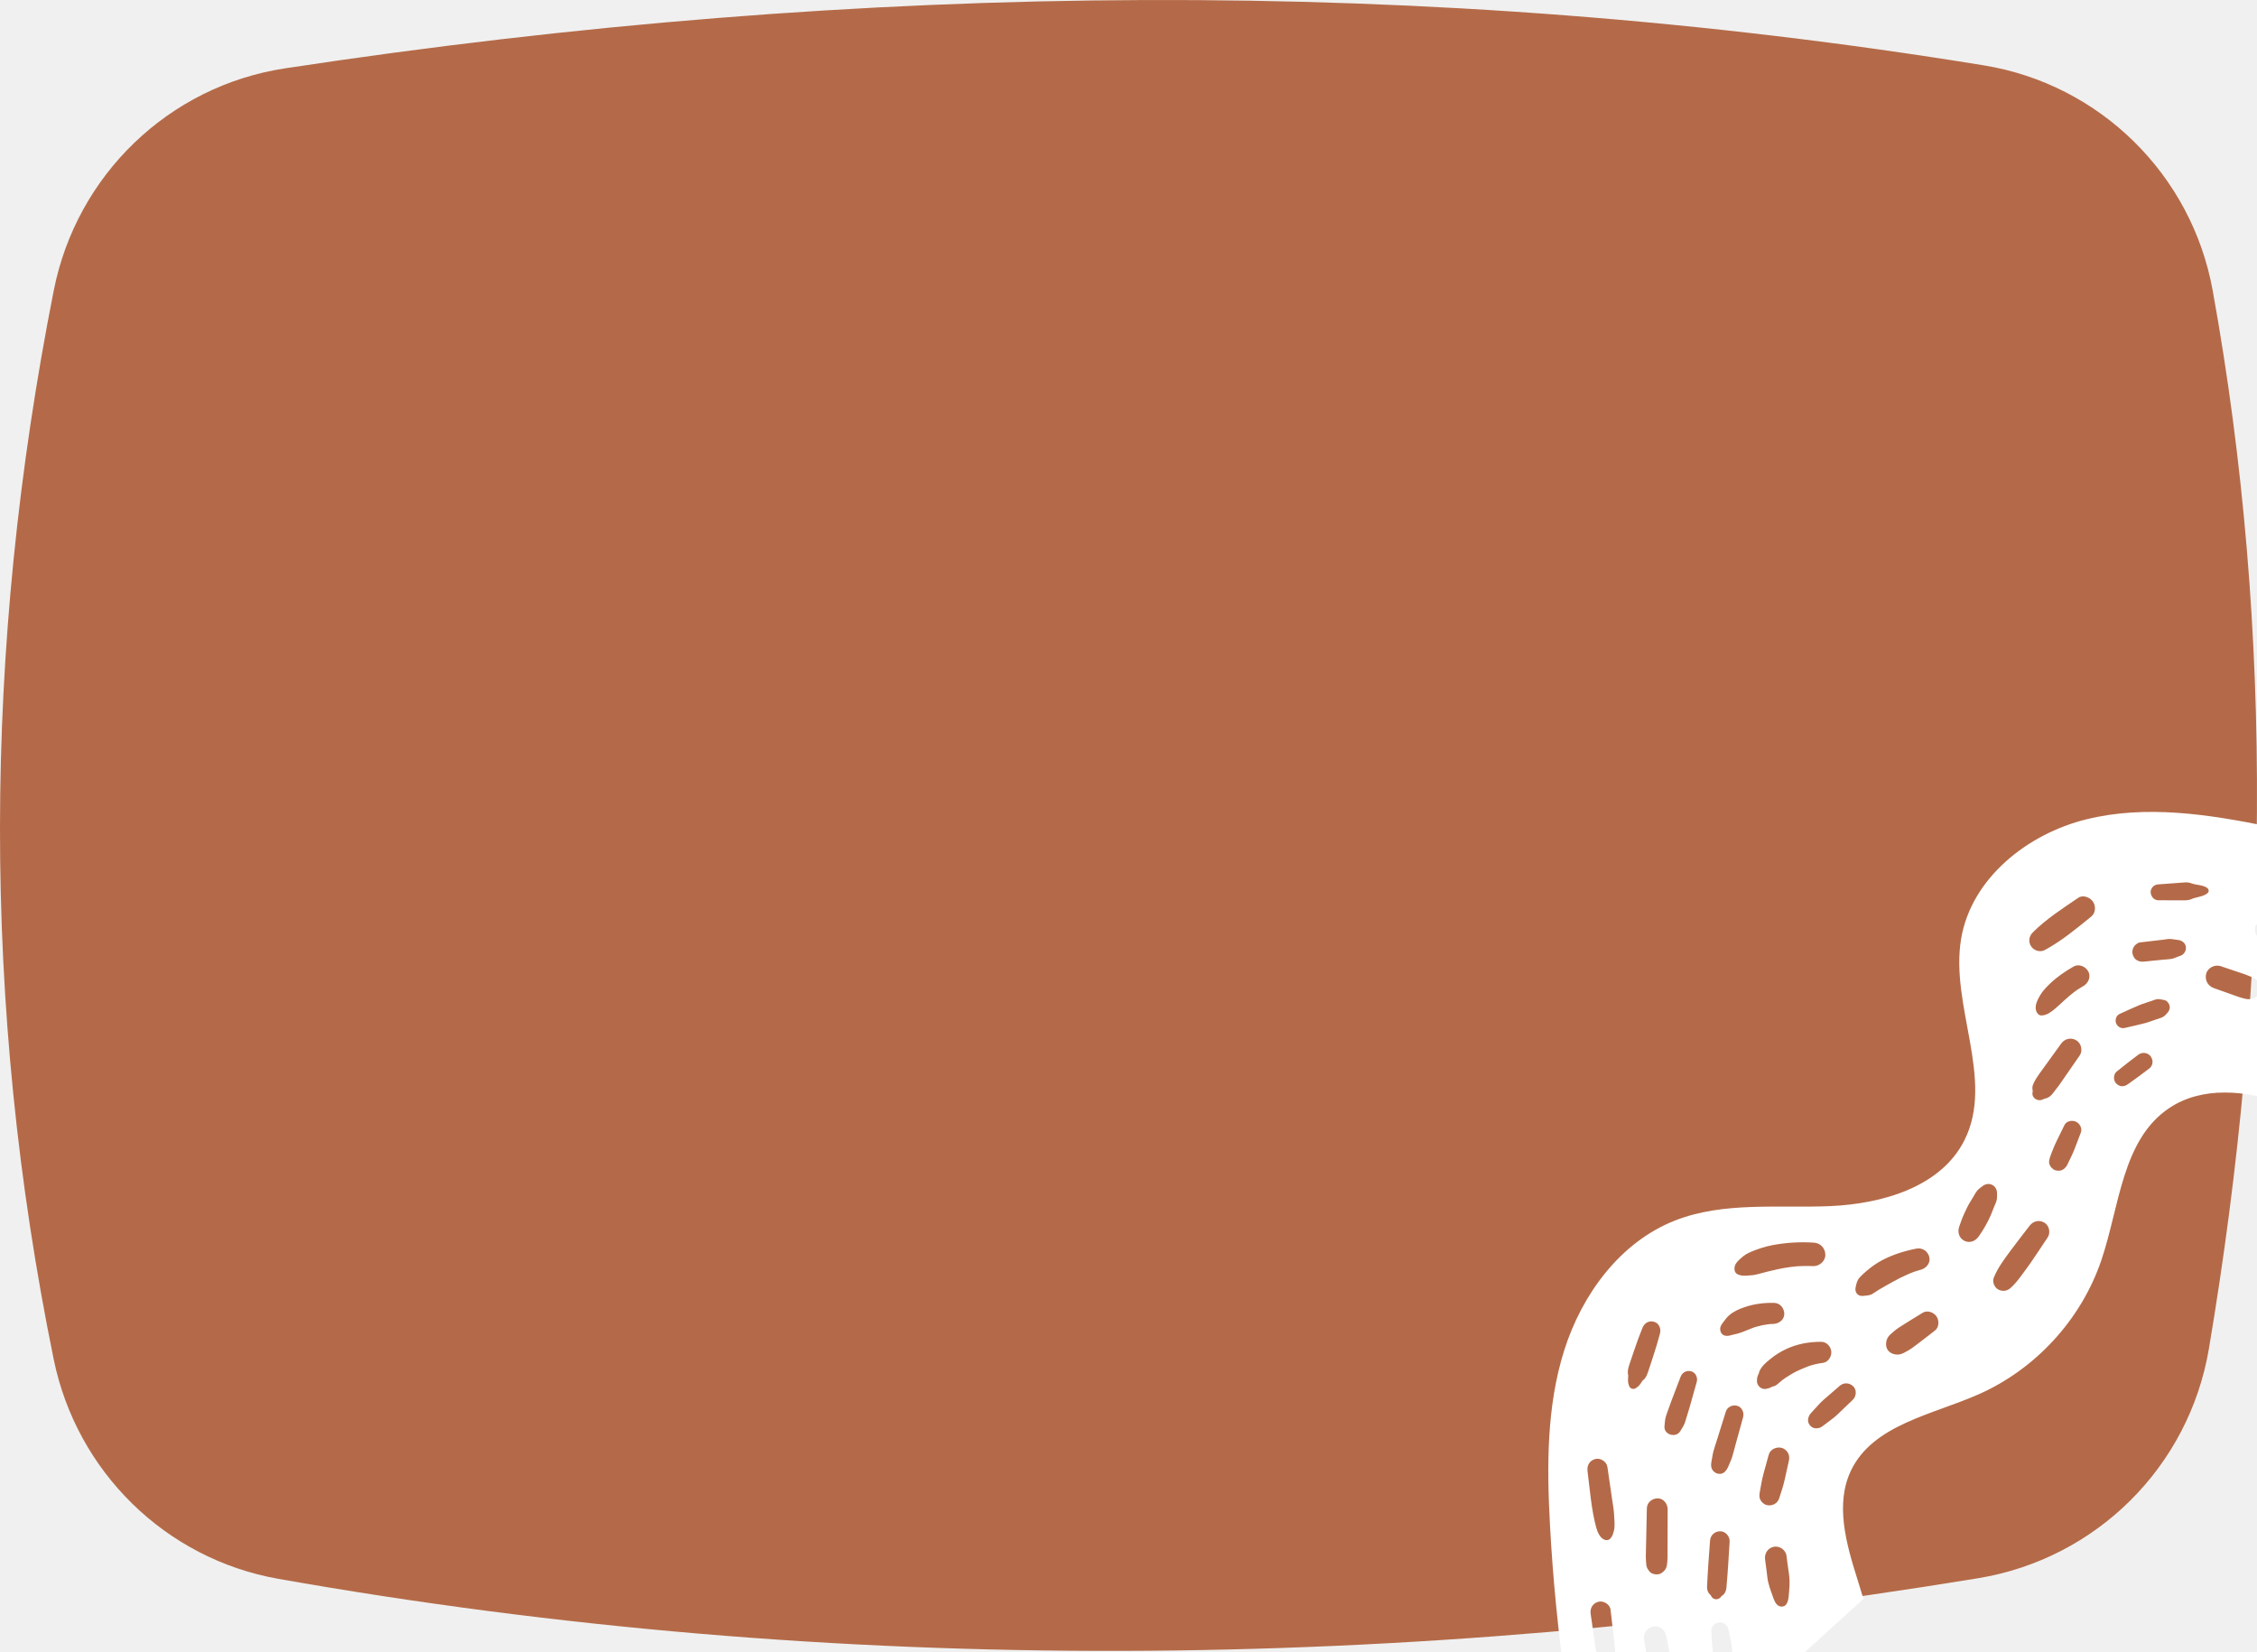
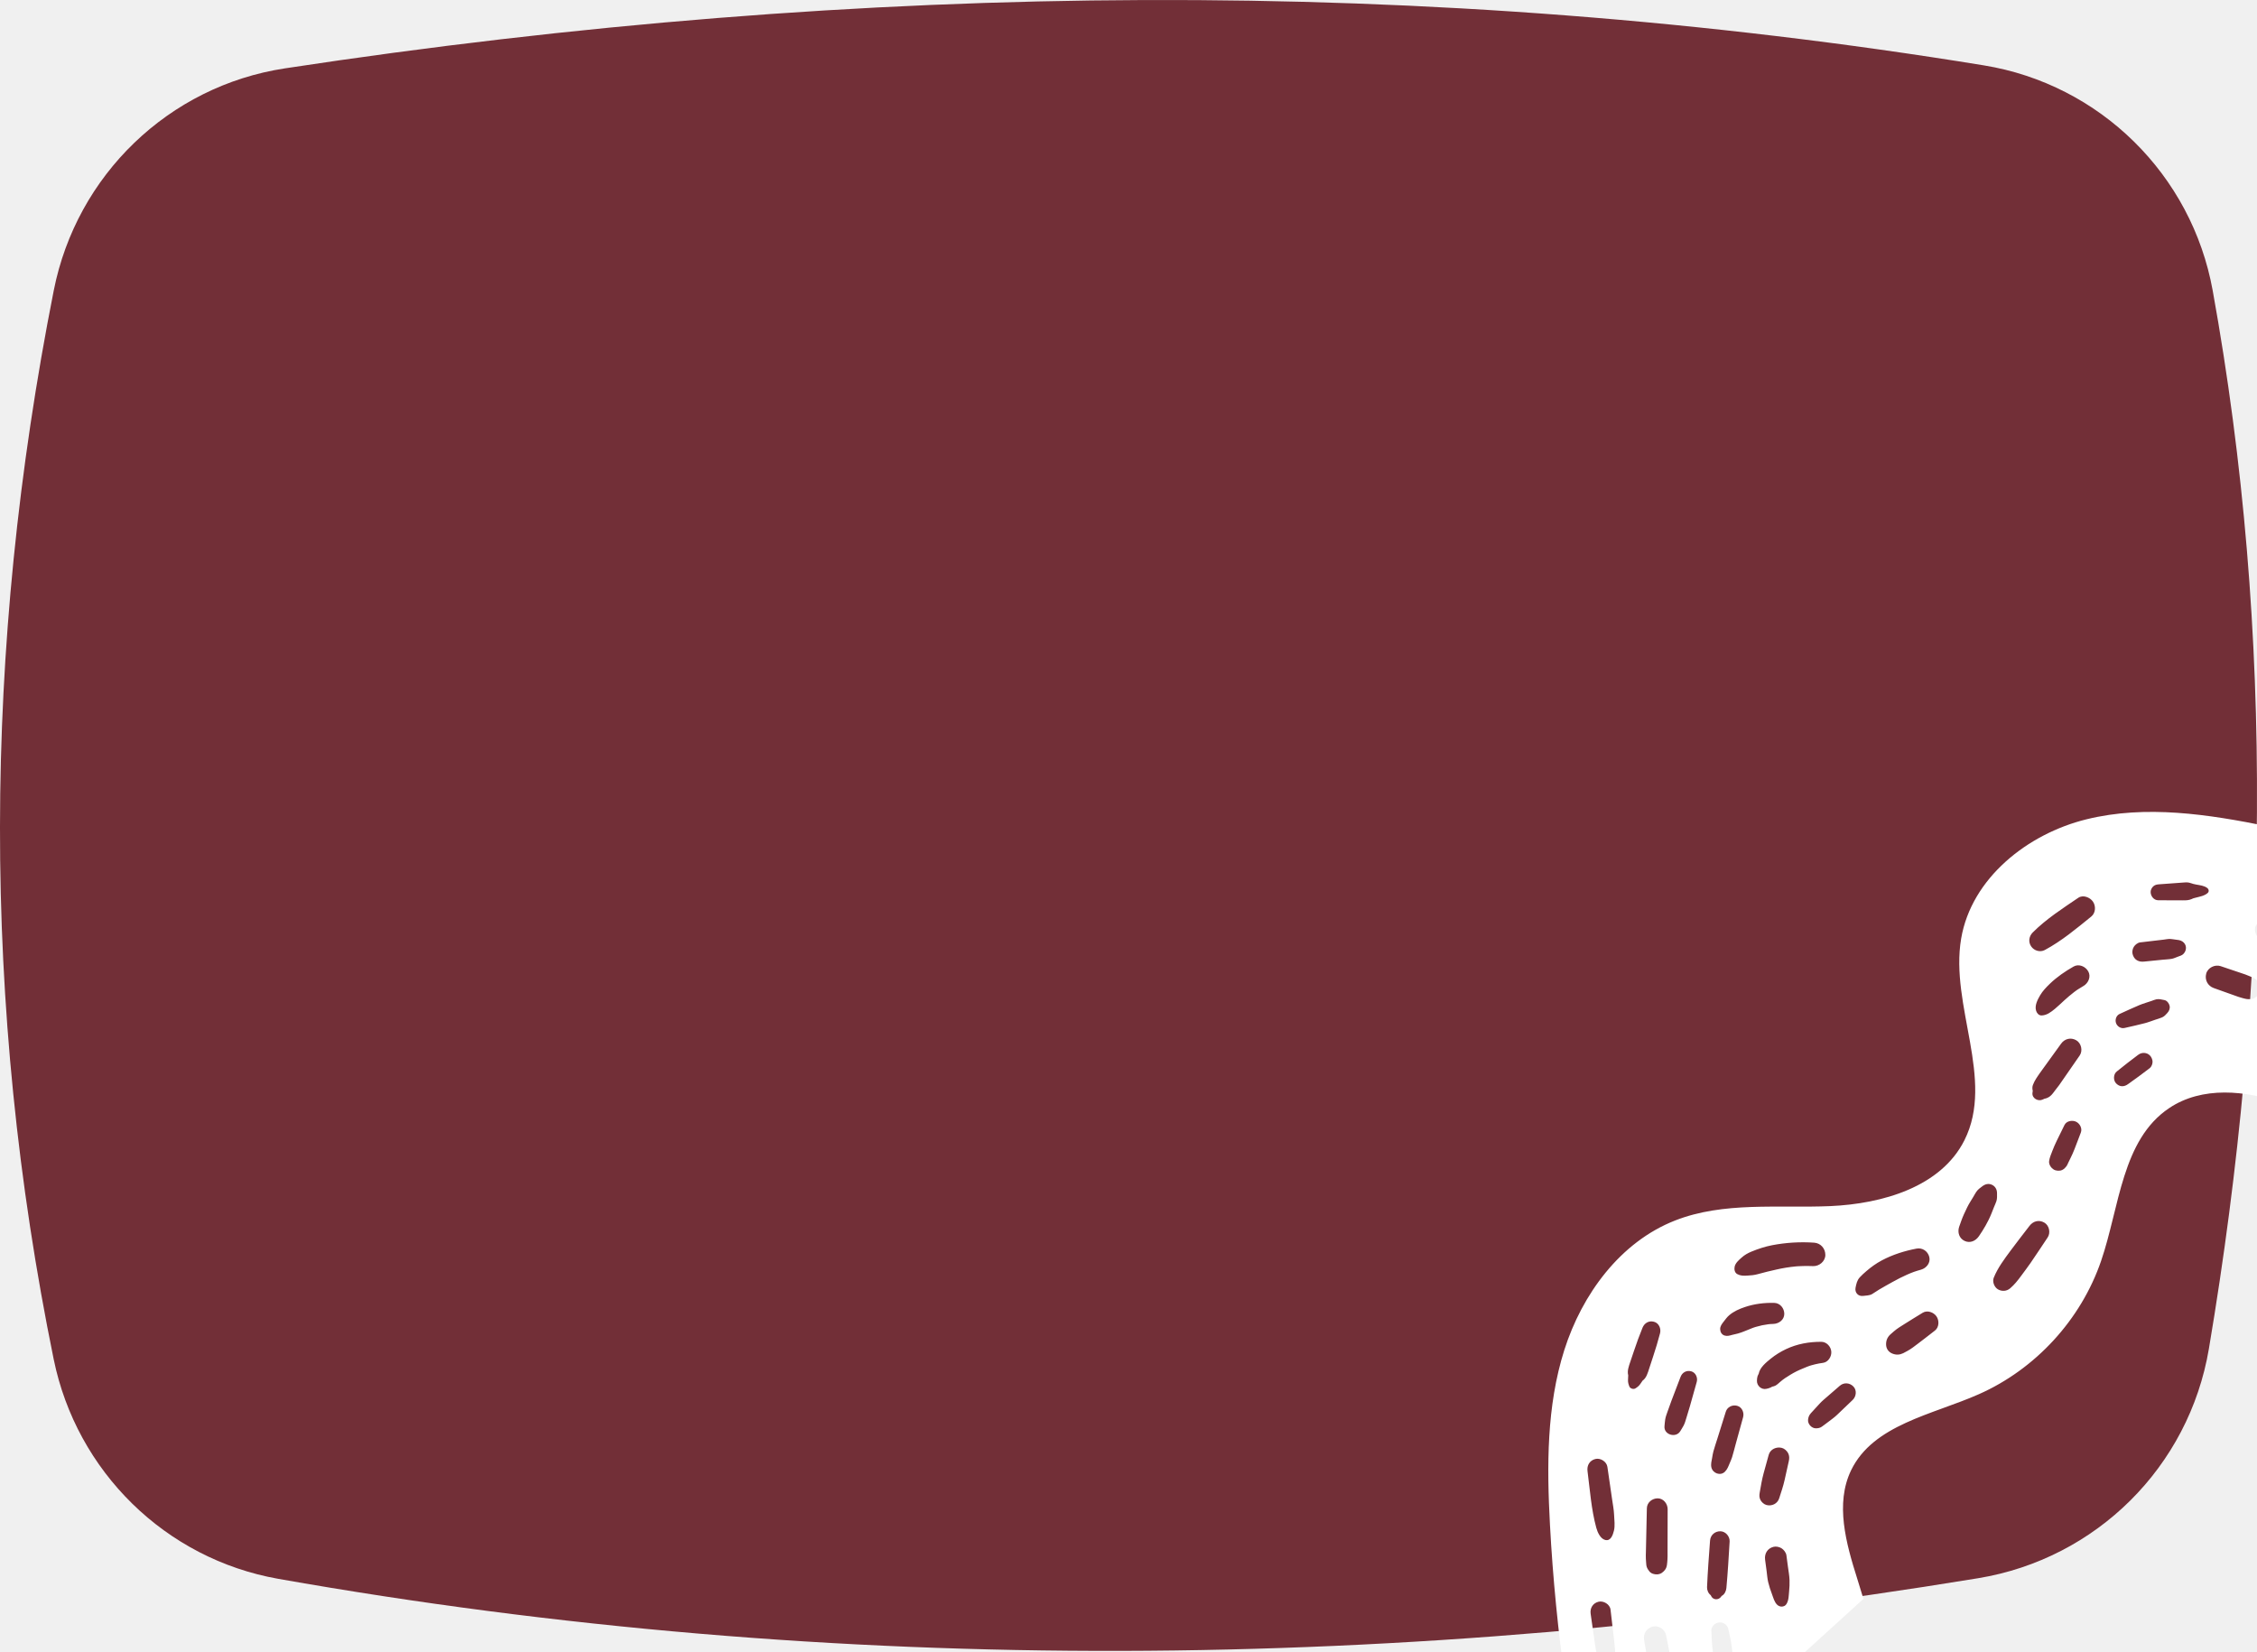
<svg xmlns="http://www.w3.org/2000/svg" width="100%" height="100%" viewBox="0 0 500 366" version="1.1" xml:space="preserve" style="fill-rule:evenodd;clip-rule:evenodd;stroke-linejoin:round;stroke-miterlimit:2;">
  <g id="Shape" transform="matrix(0.35285,0,0,0.35285,-197.203,-305.449)">
-     <path d="M1800.86,1856.6C1439.67,1915.89 1083.67,1918.85 733.651,1857C662.751,1844.47 607.003,1789.63 592.593,1719.1C547.263,1497.21 548.018,1273.47 592.657,1047.95C606.977,975.61 664.866,919.68 737.775,908.585C1101.17,853.284 1457.08,850.114 1804.4,906.703C1877.36,918.59 1934.94,975.339 1948.1,1048.08C1987.02,1263.27 1984.07,1485.1 1945.71,1712.55C1933.21,1786.64 1875,1844.42 1800.86,1856.6Z" style="fill:rgb(180,106,72);fill-rule:nonzero;" />
+     <path d="M1800.86,1856.6C1439.67,1915.89 1083.67,1918.85 733.651,1857C662.751,1844.47 607.003,1789.63 592.593,1719.1C547.263,1497.21 548.018,1273.47 592.657,1047.95C606.977,975.61 664.866,919.68 737.775,908.585C1101.17,853.284 1457.08,850.114 1804.4,906.703C1877.36,918.59 1934.94,975.339 1948.1,1048.08C1987.02,1263.27 1984.07,1485.1 1945.71,1712.55C1933.21,1786.64 1875,1844.42 1800.86,1856.6Z" style="fill:rgb(114,47,55);fill-rule:nonzero;" />
    <g id="Shape1" transform="matrix(0.643472,0.298799,-0.298799,0.643472,129.602,-489.326)">
      <path d="M3596.99,1512.33C3623.47,1510.02 3649.62,1512.4 3675.44,1517.69L3778.95,1271.47C3681.31,1256.56 3578.94,1272.18 3481.86,1295.37C3429.21,1307.91 3375.5,1323.5 3333.29,1357.36C3291.12,1391.16 3262.89,1447.68 3277.11,1499.85C3293.02,1558.07 3356.74,1600.23 3354.91,1660.5C3353.47,1706.74 3312.89,1742.03 3271.79,1763.37C3230.72,1784.63 3184.44,1799.34 3152.51,1832.84C3116.61,1870.47 3105.37,1926.56 3111.96,1978.11C3118.62,2029.69 3141.17,2077.79 3165.6,2123.7C3210.12,2207.47 3262.03,2287.28 3320.51,2361.91L3444.79,2066.29C3440.71,2061.67 3436.56,2057.03 3432.32,2052.43C3410.1,2028.16 3386.47,2000.48 3386.96,1967.65C3387.72,1922.67 3431.49,1892.88 3461.13,1859.01C3497.31,1817.71 3515.33,1761.05 3509.58,1706.44C3504.3,1656.18 3481.07,1601.56 3507.24,1558.43C3525.31,1528.53 3562.19,1515.3 3596.99,1512.33ZM3615.46,1476.98C3614.33,1477.62 3613.43,1478.07 3612.17,1478.4C3611.23,1478.65 3610.3,1478.9 3609.36,1479.14C3606.59,1479.88 3603.83,1480.62 3601.03,1481.21C3595.36,1482.39 3589.69,1483.57 3584.02,1484.76C3580.24,1485.55 3576.54,1482.54 3575.62,1479.07C3575.16,1477.38 3575.3,1475.76 3575.9,1474.13C3576.48,1472.55 3578.39,1470.43 3580.09,1469.98C3585.68,1468.5 3591.27,1467.02 3596.86,1465.54C3600.22,1464.65 3603.58,1463.88 3606.97,1463.17C3610.88,1462.35 3615.22,1462.38 3618.59,1464.79C3620.63,1466.24 3621.64,1469.71 3620.45,1471.96C3619.31,1474.11 3617.57,1475.79 3615.46,1476.98ZM3638.88,1433.32C3634.95,1433.64 3630.93,1434.21 3626.99,1434.08C3623.57,1433.97 3620.16,1433.81 3616.75,1433.67C3614.5,1433.59 3612.44,1432.03 3611.07,1430.36C3609.66,1428.65 3609.26,1426.34 3609.44,1424.2C3609.62,1422.07 3611.07,1419.79 3612.75,1418.53C3614.61,1417.14 3616.66,1416.82 3618.92,1416.91C3622.26,1417.04 3625.62,1417.1 3628.96,1417.31C3630.61,1417.41 3632.28,1417.8 3633.91,1418.06C3635.56,1418.33 3637.21,1418.59 3638.86,1418.86C3642.49,1419.44 3645.16,1422.42 3645.16,1426.09C3645.17,1429.54 3642.5,1433.03 3638.88,1433.32ZM3659.13,1314.23C3664.02,1313.57 3668.97,1312.63 3673.91,1312.42C3676.35,1312.32 3678.79,1312.22 3681.23,1312.12C3684.81,1311.97 3689.24,1311.42 3692.57,1313.1C3695.55,1314.61 3697.73,1317.03 3698.18,1320.45C3698.6,1323.6 3697.27,1327.27 3694.55,1329.08C3691.31,1331.25 3687.64,1331.66 3683.86,1331.95C3681.33,1332.15 3678.81,1332.34 3676.28,1332.54C3670.63,1332.97 3664.83,1332.55 3659.16,1332.48C3656.74,1332.44 3654.44,1330.66 3652.97,1328.87C3651.72,1327.34 3651.21,1325.27 3651.2,1323.35C3651.2,1318.82 3654.57,1314.83 3659.13,1314.23ZM3621.64,1359.8C3628.35,1358.58 3635.04,1357.7 3641.82,1356.94C3645.2,1356.57 3648.57,1356.14 3651.95,1355.81C3653.3,1355.68 3654.71,1355.57 3656.06,1355.69C3659.14,1356.53 3659.6,1356.65 3657.45,1356.06C3657.92,1356.1 3658.39,1356.13 3658.87,1356.17C3660.52,1356.3 3662.18,1356.43 3663.83,1356.56C3667.72,1356.87 3670.62,1360.34 3671.26,1363.97C3671.87,1367.38 3669.48,1372.1 3665.99,1373.05C3664.41,1373.48 3662.82,1373.91 3661.24,1374.33C3660.79,1374.46 3660.34,1374.58 3659.88,1374.7C3661.65,1373.56 3661.23,1373.77 3658.63,1375.31C3657.25,1375.87 3656.04,1376.01 3654.65,1376.13C3651.26,1376.42 3647.86,1376.64 3644.47,1376.89C3637.63,1377.4 3630.88,1377.78 3624.02,1377.83C3621.44,1377.85 3619.33,1377.48 3617.2,1375.96C3615.26,1374.57 3614.21,1372.27 3613.8,1370C3612.92,1365 3616.95,1360.64 3621.64,1359.8ZM3385.14,1854.26C3382.91,1856.96 3380.2,1858.37 3376.77,1858.6C3372.96,1858.86 3369.77,1857.06 3368.11,1853.57C3366.6,1850.39 3366.5,1847.36 3367.81,1844.06C3368.34,1842.73 3368.98,1841.43 3369.56,1840.12C3371.1,1836.63 3373.36,1833.4 3375.41,1830.18C3378.76,1824.92 3382.27,1819.76 3385.7,1814.55C3388.34,1810.54 3394.3,1810.05 3398.12,1812.29C3401.95,1814.54 3404.37,1820.01 3402.17,1824.25C3399.3,1829.79 3396.49,1835.37 3393.54,1840.86C3391.74,1844.23 3390.01,1847.76 3387.72,1850.82C3386.86,1851.96 3386.05,1853.16 3385.14,1854.26ZM3355.07,1928.31C3353.88,1931.34 3352.3,1934.14 3350.77,1937.01C3350.09,1938.28 3349.41,1939.55 3348.73,1940.82C3348.23,1941.76 3347.73,1942.7 3347.19,1943.62C3346.18,1945.34 3344.83,1946.25 3343.05,1947.11C3339.67,1948.74 3334.77,1946.68 3333.57,1943.12C3332.78,1940.77 3332.73,1939.1 3333.43,1936.72C3333.64,1936.03 3333.87,1935.35 3334.09,1934.66C3334.56,1933.17 3335.03,1931.68 3335.5,1930.19C3336.44,1927.21 3337.31,1924.24 3338.6,1921.38C3341.2,1915.6 3343.8,1909.81 3346.4,1904.03C3348.34,1899.71 3353.08,1897.9 3357.48,1899.52C3361.84,1901.13 3363.62,1906.48 3362.01,1910.59L3355.07,1928.31ZM3548.02,1321.77C3554.77,1320.93 3561.53,1319.87 3568.31,1319.31C3569.89,1319.18 3571.48,1319.05 3573.07,1318.92C3575.38,1318.73 3577.94,1318.27 3580.23,1318.62C3582.18,1318.91 3584.24,1319.8 3586.12,1320.42C3588.33,1321.15 3589.78,1322.53 3591.25,1324.25C3592.77,1326.02 3592.36,1328.6 3591.19,1330.38C3590.85,1330.88 3590.54,1331.41 3590.16,1331.88C3589.07,1333.26 3587.59,1333.92 3586.06,1334.64C3584.18,1335.54 3582.34,1336.59 3580.26,1336.92C3576.95,1337.44 3573.38,1337.32 3570.02,1337.43C3562.71,1337.67 3555.36,1337.47 3548.05,1337.47C3544.09,1337.47 3541.21,1333.15 3541.2,1329.62C3541.19,1325.75 3544.09,1322.26 3548.02,1321.77ZM3400.74,1690.73C3401.77,1692.9 3402.96,1695.04 3403.27,1697.46C3403.49,1699.24 3403.45,1701.09 3403.54,1702.88C3403.76,1707.19 3404.16,1711.55 3403.98,1715.86C3403.83,1719.51 3403.63,1723.12 3403.1,1726.73C3402.84,1728.52 3402.61,1730.33 3402.3,1732.12C3401.44,1737.16 3397.97,1741.25 3392.6,1741.26C3387.35,1741.26 3383.59,1737.17 3382.95,1732.13C3382.7,1730.22 3382.59,1728.29 3382.41,1726.38C3382,1722.07 3382.07,1717.71 3382.13,1713.38C3382.18,1709.77 3382.77,1706.12 3383.14,1702.53C3383.31,1700.85 3383.39,1699.13 3383.66,1697.47C3384.09,1694.89 3385.29,1692.89 3386.49,1690.65C3387.99,1687.87 3390.33,1686 3393.59,1686C3396.82,1686 3399.39,1687.88 3400.74,1690.73ZM3451.54,1548.56C3455.04,1541.53 3458.49,1534.5 3462.28,1527.62C3463.17,1525.99 3464.04,1524.82 3465.66,1523.91C3467.14,1523.07 3468.78,1522.7 3470.49,1522.9C3472.65,1523.16 3474.36,1524.35 3475.74,1525.97C3477.4,1527.91 3477.87,1531.4 3476.7,1533.69C3473.12,1540.69 3469.23,1547.52 3465.37,1554.37C3464.34,1556.2 3463.21,1557.52 3461.29,1558.4C3459.48,1559.24 3457.38,1559.04 3455.55,1558.37C3451.92,1557.03 3449.79,1552.08 3451.54,1548.56ZM3356.83,1765.35C3361.16,1762.25 3366.85,1763.2 3370.18,1767.26C3373.59,1771.42 3372.06,1777.35 3368.29,1780.59C3364.27,1784.05 3362.59,1785.64 3358.79,1789.97C3355.74,1793.45 3352.88,1797.13 3350.16,1800.88C3347.45,1804.62 3344.69,1808.36 3342.09,1812.18C3340.7,1814.2 3339.54,1816.39 3338.13,1818.39C3336.55,1820.62 3333.94,1821.74 3331.68,1823.18C3327.81,1825.64 3323.45,1823.68 3322.43,1819.29C3321.64,1815.89 3320.92,1812.95 3322.03,1809.47C3322.82,1806.95 3323.9,1804.51 3324.99,1802.1C3327.29,1796.98 3330.01,1792.19 3333.41,1787.7C3339.89,1779.11 3348.1,1771.62 3356.83,1765.35ZM3280.87,1908C3283.21,1903.24 3286.16,1898.78 3289.55,1894.69C3296.48,1886.36 3305.3,1880.17 3315.13,1875.66C3319.41,1873.69 3324.61,1875.87 3326.82,1879.78C3328.98,1883.58 3328.31,1889.38 3324.36,1891.91C3322.41,1893.15 3320.52,1894.47 3318.71,1895.9C3317.8,1896.61 3316.91,1897.35 3316.04,1898.11C3315.91,1898.23 3315.12,1898.94 3314.62,1899.38C3314.37,1899.66 3313.14,1900.88 3312.98,1901.04C3312.2,1901.88 3311.44,1902.74 3310.65,1903.58C3309.17,1905.17 3307.72,1906.77 3306.36,1908.47C3305.01,1910.17 3303.73,1911.92 3302.53,1913.73C3301.9,1914.7 3301.29,1915.68 3300.67,1916.66C3300.54,1916.86 3300.06,1917.59 3299.7,1918.14C3298.7,1919.76 3297.84,1921.52 3297.04,1923.25C3296.29,1924.86 3295.7,1926.59 3294.59,1928C3293.97,1928.79 3293.26,1929.38 3292.51,1929.9C3292.27,1930.3 3291.65,1931.06 3291.49,1931.26C3290.68,1932.27 3289.64,1933.05 3288.64,1933.83C3285.07,1936.63 3279.72,1934.94 3278.01,1930.89C3277.47,1929.6 3276.94,1928.25 3276.78,1926.85C3276.75,1926.08 3276.78,1925.31 3276.8,1924.53C3275.41,1919.17 3278.55,1912.75 3280.87,1908ZM3271.47,1958.37C3275.84,1957.6 3279.79,1961.15 3280.49,1965.29C3281.84,1973.34 3283.18,1981.39 3284.53,1989.44C3285.21,1993.46 3286.01,1997.48 3286.56,2001.51C3286.81,2003.4 3286.81,2005.33 3286.88,2007.23C3286.99,2010.22 3287.29,2013.06 3286.19,2015.92C3284.18,2021.14 3277.05,2021.62 3273.77,2017.45C3271.93,2015.1 3271.49,2012.16 3270.75,2009.34C3270.26,2007.49 3269.69,2005.65 3269.38,2003.76C3268.72,1999.75 3268.31,1995.67 3267.77,1991.63C3266.7,1983.55 3265.63,1975.46 3264.56,1967.37C3263.97,1962.92 3267.18,1959.12 3271.47,1958.37ZM3439.33,1650.69C3436.01,1651.27 3431.63,1648.97 3430.63,1645.64C3429.71,1642.54 3429.66,1639.38 3429.44,1636.18C3429.23,1633.01 3429.14,1629.88 3429.2,1626.71L3429.54,1610.95C3429.63,1606.94 3433.86,1604.03 3437.5,1604.03C3441.26,1604.03 3445.2,1606.96 3445.48,1610.94C3445.84,1616.1 3446.2,1621.26 3446.56,1626.42C3446.78,1629.48 3446.77,1632.53 3446.71,1635.6L3446.63,1639.61C3446.61,1640.91 3446.73,1642.33 3446.41,1643.6C3445.89,1645.72 3445.1,1647.81 3443.2,1649.12C3442.03,1649.91 3440.72,1650.44 3439.33,1650.69ZM3527.12,1442.37C3526.42,1442.51 3525.71,1442.63 3525.01,1442.76C3523.77,1442.98 3522.55,1443.19 3521.29,1443.3C3518.79,1443.53 3516.3,1443.76 3513.8,1443.99C3508.63,1444.47 3503.46,1444.95 3498.29,1445.42C3492.61,1445.95 3487.85,1442.26 3486.86,1436.66C3485.92,1431.34 3490.32,1425.85 3495.62,1425.27C3500.78,1424.7 3505.93,1424.13 3511.09,1423.57L3518.57,1422.75C3519.91,1422.6 3521.25,1422.56 3522.6,1422.53C3523.23,1422.52 3523.86,1422.5 3524.49,1422.49C3526.81,1422.43 3528.44,1422.54 3530.65,1423.34C3533.84,1424.49 3536.12,1427.78 3536.56,1431.05C3536.98,1434.26 3535.64,1438.36 3532.74,1440.13C3530.82,1441.3 3529.34,1441.94 3527.12,1442.37ZM3510.63,1374.63C3512.04,1372.84 3514,1371.91 3516.18,1371.48C3521.56,1370.41 3526.93,1369.34 3532.31,1368.27C3534.95,1367.74 3537.59,1367.12 3540.27,1366.79C3542.27,1366.55 3544.01,1366.86 3545.94,1367.2C3547.62,1367.5 3549.3,1367.79 3550.86,1368.52C3554.03,1370.02 3555.97,1374.67 3553.21,1377.59C3550.61,1380.34 3546.69,1382.82 3543.03,1383.69C3540.32,1384.35 3537.58,1384.81 3534.83,1385.3C3529.35,1386.28 3523.88,1387.26 3518.4,1388.24C3513.74,1389.08 3509.66,1385.3 3508.9,1380.96C3508.52,1378.86 3509.34,1376.28 3510.63,1374.63ZM3432.41,1501.27C3436.58,1496.47 3440.62,1491.53 3444.93,1486.86C3447.47,1484.11 3450.38,1481.61 3453.09,1479.02C3454.2,1477.96 3455.27,1476.66 3456.52,1475.77C3458.45,1474.39 3460.89,1474.05 3463.15,1473.46C3465.42,1472.87 3468.15,1474.36 3469.47,1476.12C3471.01,1478.18 3471.03,1480.47 3470.3,1482.82C3469.68,1484.83 3469.18,1486.57 3467.76,1488.22C3466.42,1489.77 3464.74,1491.13 3463.26,1492.55C3460.99,1494.71 3458.79,1497.02 3456.39,1499.05C3451.61,1503.08 3446.53,1506.81 3441.62,1510.68C3439.01,1512.74 3435.17,1512.26 3432.92,1509.97C3430.72,1507.72 3430.24,1503.77 3432.41,1501.27ZM3348.52,1477.85C3345.67,1481.65 3340.22,1482.39 3336.27,1480.07C3332.09,1477.62 3330.65,1472.75 3332.28,1468.29C3338.1,1452.34 3347.27,1437.93 3355.95,1423.41C3358.55,1419.07 3365.17,1418.74 3369.07,1421.03C3373.19,1423.44 3375.55,1429.11 3373.34,1433.64C3365.92,1448.83 3358.7,1464.28 3348.52,1477.85ZM3392.94,1492.32C3391.82,1493.92 3390.74,1495.54 3389.71,1497.19C3389.51,1497.52 3389.31,1497.85 3389.11,1498.17C3389.05,1498.29 3388.99,1498.38 3388.89,1498.55C3388.5,1499.29 3388.08,1500.01 3387.69,1500.75C3385.92,1504.08 3384.42,1507.51 3382.93,1510.97C3381.45,1514.43 3380.19,1517.93 3378.55,1521.32C3376.61,1525.32 3374.47,1529.54 3370.29,1531.6C3368.12,1532.66 3365.71,1531.52 3364.23,1529.92C3360.9,1526.34 3361.22,1520.38 3361.64,1515.91C3362.07,1511.49 3363.56,1507.18 3365.16,1503.04C3368.26,1495.02 3372.79,1487.38 3377.78,1480.39C3380.91,1476.01 3387.24,1475.87 3391.32,1478.79C3395.72,1481.94 3395.82,1488.2 3392.94,1492.32ZM3421.02,1395.64C3417.43,1397.29 3413.34,1395.11 3411.8,1391.76C3411.06,1390.16 3411.15,1387.95 3411.82,1386.36C3412.61,1384.48 3413.96,1383.51 3415.67,1382.56L3434.46,1372.11C3436.48,1370.98 3438.28,1369.95 3440.66,1369.77C3442.4,1369.65 3443.96,1369.3 3445.64,1368.88C3448.84,1368.07 3452.45,1366.77 3455.78,1367.53C3457.51,1367.93 3458.75,1369.58 3457.99,1371.37C3456.52,1374.83 3453.09,1377.15 3450.3,1379.47C3449.66,1380 3449.02,1380.53 3448.38,1381.06C3448.34,1381.11 3448.3,1381.14 3448.17,1381.3C3447.93,1381.6 3447.68,1381.89 3447.43,1382.17C3445.53,1384.35 3443.27,1385.41 3440.72,1386.58C3434.15,1389.6 3427.58,1392.62 3421.02,1395.64ZM3426.28,1451.75C3423.94,1451.55 3421.89,1450.11 3420.45,1448.35C3419.1,1446.71 3418.51,1444.1 3418.78,1442.03C3419.04,1440 3420.36,1437.33 3422.18,1436.22C3426.96,1433.27 3431.74,1430.33 3436.53,1427.38C3437.67,1426.68 3438.81,1425.98 3439.95,1425.28C3441.59,1424.27 3443.34,1422.92 3445.12,1422.21C3446.42,1421.69 3447.83,1421.34 3449.16,1420.91C3451.32,1420.21 3453.46,1419.34 3455.78,1419.7C3460.45,1420.44 3462.72,1424.93 3461.26,1429.22C3460.64,1431.04 3459.3,1432.15 3457.99,1433.44C3456.66,1434.73 3455.29,1436.45 3453.81,1437.51C3451.66,1439.06 3449.18,1440.27 3446.9,1441.62L3432.6,1450.09C3430.55,1451.3 3428.66,1451.95 3426.28,1451.75ZM3389.27,1590.68C3388.9,1586.66 3389.75,1582.28 3390.44,1578.3C3391.03,1574.86 3391.76,1571.44 3392.43,1568.01L3396.49,1546.98C3397.53,1541.61 3401.88,1538.1 3407.41,1538.58C3412.5,1539.01 3416.7,1544.47 3415.83,1549.49C3414.61,1556.52 3413.4,1563.55 3412.19,1570.58C3411.6,1574.02 3411.08,1577.48 3410.41,1580.9C3410.06,1582.69 3409.61,1584.47 3409.2,1586.25C3408.67,1588.52 3408.33,1591.03 3407.31,1593.11C3406.51,1594.76 3405.21,1596.3 3403.64,1597.38C3403.24,1597.86 3402.63,1598.54 3402.52,1598.68C3399.76,1602.1 3393.38,1601.75 3391.89,1597.18C3391.69,1596.58 3391.51,1595.96 3391.31,1595.36C3390.2,1594.01 3389.43,1592.39 3389.27,1590.68ZM3183.28,1982.36C3182.2,1984.02 3179.16,1984.41 3177.72,1983.02C3176.16,1981.5 3175.06,1980.31 3174.22,1978.27C3173.7,1977.02 3173.18,1975.76 3172.67,1974.51C3170.05,1971.39 3169.75,1966.97 3169.31,1962.98C3168.93,1959.53 3168.55,1956.09 3168.18,1952.64C3167.38,1945.42 3166.74,1938.28 3166.41,1931.03C3166.19,1926.47 3168.76,1922.72 3173.41,1921.91C3177.88,1921.12 3181.78,1924.73 3182.55,1928.91C3183.85,1936.05 3184.84,1943.14 3185.68,1950.35C3186.11,1953.93 3186.53,1957.52 3186.95,1961.1C3187.43,1965.18 3188.3,1969.82 3186.18,1973.46C3186,1974.57 3185.81,1975.68 3185.63,1976.8C3185.27,1978.99 3184.47,1980.54 3183.28,1982.36ZM3238.99,1844.98C3236.47,1847.15 3233.8,1848.64 3230.87,1850.2C3228.13,1851.65 3225.73,1852.8 3222.53,1852.62C3219.86,1852.47 3218.18,1850.06 3217.62,1847.74C3216.81,1844.39 3218.48,1840.85 3219.77,1837.83C3221.2,1834.49 3223.08,1831.87 3225.52,1829.23C3229.89,1824.52 3234.48,1820.18 3239.7,1816.42C3249.78,1809.17 3260.87,1803.16 3272.48,1798.73C3277.9,1796.66 3283.64,1799.23 3286.03,1804.43C3288.39,1809.56 3285.36,1815.86 3280.34,1817.95C3277.61,1819.1 3274.9,1820.31 3272.24,1821.63C3270.99,1822.26 3269.74,1822.9 3268.5,1823.56C3268.37,1823.63 3267.64,1824.03 3267.21,1824.27C3266.9,1824.45 3266.46,1824.7 3266.38,1824.75C3261.54,1827.59 3256.89,1830.74 3252.45,1834.17C3247.91,1837.68 3243.33,1841.23 3238.99,1844.98ZM3229.3,1903.27C3228.06,1900.89 3228.73,1898.18 3229.3,1895.72C3229.84,1893.34 3230.33,1890.78 3231.37,1888.56C3233.63,1883.7 3237.05,1879.85 3240.9,1876.19C3247.25,1870.17 3254.87,1865.4 3262.9,1861.94C3267.68,1859.88 3272.98,1862.55 3275.05,1867.05C3277.26,1871.85 3274.31,1877.02 3269.95,1879.18C3269.1,1879.6 3268.27,1880.05 3267.44,1880.49C3266.99,1880.77 3266.52,1881.03 3266.07,1881.32C3264.53,1882.28 3263.02,1883.31 3261.56,1884.39C3260.01,1885.55 3258.5,1886.78 3257.05,1888.06C3256.71,1888.36 3256.37,1888.67 3256.04,1888.98C3255.92,1889.09 3255.55,1889.44 3255.39,1889.6C3255.08,1889.91 3254.77,1890.23 3254.46,1890.55C3251.34,1893.73 3248.52,1897.2 3245.11,1900.09C3243.8,1901.19 3242.38,1902.16 3241.08,1903.28C3239.24,1904.84 3237.66,1906.34 3235.15,1906.67C3232.56,1907.01 3230.44,1905.48 3229.3,1903.27ZM3221.71,1947.82C3225.78,1947.1 3229.51,1950.41 3230.13,1954.27C3231.33,1961.65 3232.52,1969.02 3233.71,1976.39C3234.29,1979.96 3234.77,1983.53 3235.24,1987.1C3235.57,1989.53 3236,1991.91 3235.85,1994.37C3235.74,1996.24 3235.47,1998.11 3235.27,1999.97C3234.47,2007.31 3223.28,2009.02 3220.75,2001.84C3220.09,1999.97 3219.36,1998.11 3218.82,1996.2C3218.18,1993.94 3218.01,1991.71 3217.79,1989.39C3217.43,1985.8 3217.08,1982.21 3216.83,1978.61C3216.31,1971.14 3215.79,1963.68 3215.26,1956.22C3214.97,1952.03 3217.51,1948.56 3221.71,1947.82ZM3215.61,2115.24C3211.24,2116.1 3206.45,2111.86 3203.85,2108.77C3192.96,2095.85 3184.68,2080.79 3175.68,2066.52C3172.99,2062.26 3173.44,2057.24 3177.47,2053.94C3181.05,2051.01 3187.49,2051.79 3190.07,2055.74C3195.32,2063.79 3200.58,2071.83 3205.83,2079.87C3208.39,2083.78 3211.2,2087.64 3213.35,2091.79C3215.38,2095.71 3218.28,2100.19 3219.12,2104.55C3219.83,2108.26 3220.59,2114.26 3215.61,2115.24ZM3247.52,2097.86L3237.18,2074.26C3235.12,2069.54 3237.78,2064.3 3242.22,2062.26C3246.88,2060.13 3252.21,2062.94 3254.23,2067.31C3257.79,2075.01 3261.34,2082.7 3264.89,2090.4C3266.67,2094.25 3268.44,2098.09 3270.22,2101.94C3271.13,2103.91 3272.14,2105.87 3272.88,2107.91C3273.91,2110.77 3275.44,2113.89 3274.69,2116.95C3274.01,2119.79 3272.88,2121.93 3270.27,2123.41C3268.05,2124.66 3264.95,2125.19 3262.56,2123.92C3261.28,2123.24 3260.12,2122.59 3259.11,2121.55C3258.08,2120.5 3257.46,2119.28 3256.76,2118C3256.23,2117.04 3255.71,2116.08 3255.18,2115.12C3254.2,2113.31 3253.44,2111.38 3252.62,2109.5C3250.92,2105.62 3249.22,2101.74 3247.52,2097.86ZM3261.4,2220.64C3256.78,2219.01 3254.33,2214.33 3251.57,2210.55C3249.16,2207.25 3246.95,2203.85 3244.73,2200.43C3240.29,2193.59 3235.84,2186.76 3231.4,2179.93C3228.65,2175.71 3229.2,2170.61 3233.18,2167.35C3236.7,2164.47 3243.32,2165.12 3245.79,2169.15C3250.13,2176.22 3254.47,2183.29 3258.81,2190.36C3261.26,2194.35 3263.66,2198.33 3265.89,2202.45C3266.86,2204.22 3267.82,2206 3268.78,2207.77C3270.16,2210.31 3270.72,2212.57 3270.41,2215.47C3269.93,2219.9 3265.28,2222.01 3261.4,2220.64ZM3305.8,2211.11C3304.95,2210.24 3304.22,2209.32 3303.46,2208.37C3302.49,2207.14 3301.53,2205.92 3300.55,2204.69C3298.61,2202.24 3296.87,2199.65 3295.1,2197.07C3291.41,2191.7 3287.72,2186.34 3284.03,2180.97C3280.87,2176.38 3281.69,2170.58 3286.01,2167.04C3290.11,2163.68 3296.9,2164.81 3299.96,2169.03C3304.69,2175.57 3309.43,2182.11 3314.16,2188.64C3316.45,2191.8 3318.47,2195.19 3320.51,2198.52C3321.52,2199.89 3322.15,2201.41 3322.38,2203.1C3322.39,2203.41 3322.39,2203.55 3322.39,2203.81C3322.63,2204.52 3322.81,2205.33 3322.99,2205.93C3323.38,2207.18 3323.95,2208.56 3324.12,2209.84C3324.28,2211.03 3324.07,2212.19 3323.88,2213.35C3323.45,2216.08 3320.78,2218.52 3317.88,2217.97C3316.79,2217.76 3315.53,2217.58 3314.52,2217.16C3313.51,2216.73 3312.59,2215.98 3311.7,2215.32C3310.71,2214.59 3309.71,2213.85 3308.7,2213.13C3307.66,2212.66 3306.71,2212.04 3305.8,2211.11ZM3323.14,2293.68C3322.44,2295.23 3320.97,2295.95 3319.32,2295.87C3317.09,2295.76 3315.43,2294.56 3313.61,2293.41C3311.78,2292.24 3310.34,2290.67 3309.03,2288.93C3306.89,2286.08 3305.28,2282.68 3303.48,2279.6C3299.76,2273.25 3296.04,2266.9 3292.32,2260.55C3290.41,2257.28 3290.56,2253.64 3293.66,2251.11C3296.34,2248.91 3301.18,2249.49 3303.11,2252.46L3315.27,2271.18C3317.49,2274.61 3320.06,2278 3321.86,2281.68C3323.53,2285.12 3324.79,2290.01 3323.14,2293.68ZM3365.46,2171C3365.26,2173.31 3363.84,2175.32 3362.11,2176.74C3360.48,2178.07 3357.9,2178.65 3355.86,2178.38C3353.83,2178.12 3351.24,2176.82 3350.11,2175.03C3347.5,2170.89 3344.89,2166.76 3342.28,2162.62C3339.39,2158.05 3337.02,2153.15 3334.52,2148.36C3332.76,2144.99 3334.8,2140.65 3337.84,2138.93C3341.1,2137.09 3345.35,2137.89 3347.64,2140.93C3350.52,2144.76 3353.55,2148.51 3356.11,2152.56C3358.68,2156.62 3361.24,2160.69 3363.81,2164.76C3365.05,2166.73 3365.65,2168.68 3365.46,2171ZM3353.19,2058.05C3355.02,2056.55 3357.92,2055.9 3360.22,2056.2C3362.51,2056.5 3365.41,2057.96 3366.69,2059.97C3368.51,2062.82 3370.32,2065.67 3372.14,2068.52C3374.27,2071.86 3376.63,2075.15 3378.43,2078.68C3379.95,2081.68 3381.2,2084.7 3382.3,2087.86C3383.55,2091.46 3385.37,2095.13 3384.95,2098.99C3384.57,2102.57 3380.84,2104.23 3377.72,2103.15C3374.45,2102.02 3372.09,2098.99 3369.66,2096.62C3366.95,2093.98 3364.41,2091.27 3362.06,2088.3C3360.05,2085.76 3358.46,2082.8 3356.72,2080.07C3354.91,2077.22 3353.09,2074.37 3351.28,2071.53C3348.38,2066.98 3348.89,2061.56 3353.19,2058.05ZM3330.77,2108.72C3331.66,2111.2 3331.66,2114.6 3329.88,2116.79C3329.83,2117.05 3329.79,2117.31 3329.74,2117.57C3329.11,2121.3 3324.74,2123.32 3321.64,2120.87C3321.36,2120.66 3321.09,2120.44 3320.82,2120.23C3318.2,2119.69 3315.88,2117.54 3314.9,2115.18C3309.63,2102.44 3304.81,2089.56 3299.95,2076.66C3298.24,2072.12 3300.33,2067.37 3304.7,2065.37C3308.92,2063.43 3314.35,2065.9 3316.02,2070.12C3321.07,2082.95 3326.13,2095.74 3330.77,2108.72ZM3331.95,2027.08C3329.7,2027.48 3326.95,2026.61 3325.2,2025.23C3323.19,2023.65 3322.46,2021.7 3321.84,2019.33C3320.39,2013.81 3318.81,2008.34 3317.87,2002.71C3316.93,1997.12 3316,1991.53 3315.07,1985.94C3314.21,1980.8 3318.25,1976.35 3323.08,1975.5C3325.4,1975.09 3328.25,1975.99 3330.07,1977.42C3332.07,1978.99 3333.02,1981.11 3333.55,1983.52C3334.76,1989.07 3335.98,1994.63 3337.2,2000.18C3338.42,2005.73 3338.98,2011.36 3339.69,2016.99C3340.32,2021.99 3336.77,2026.23 3331.95,2027.08ZM3449.7,1696.84C3454.74,1697.27 3458.71,1702.59 3457.94,1707.51C3456.53,1716.48 3455.24,1725.47 3453.71,1734.41C3452.95,1738.89 3451.95,1743.34 3451.06,1747.8C3450.05,1752.82 3448.95,1757.62 3446.81,1762.31C3445.12,1766.01 3441.44,1768.04 3437.42,1767.7C3433.72,1767.38 3429.9,1763.76 3429.69,1760C3429.17,1750.52 3431.23,1741.01 3433.13,1731.74C3434.96,1722.82 3437.06,1713.94 3439.03,1705.05C3440.18,1699.83 3444.18,1696.36 3449.7,1696.84Z" style="fill:white;fill-rule:nonzero;" />
    </g>
  </g>
</svg>
